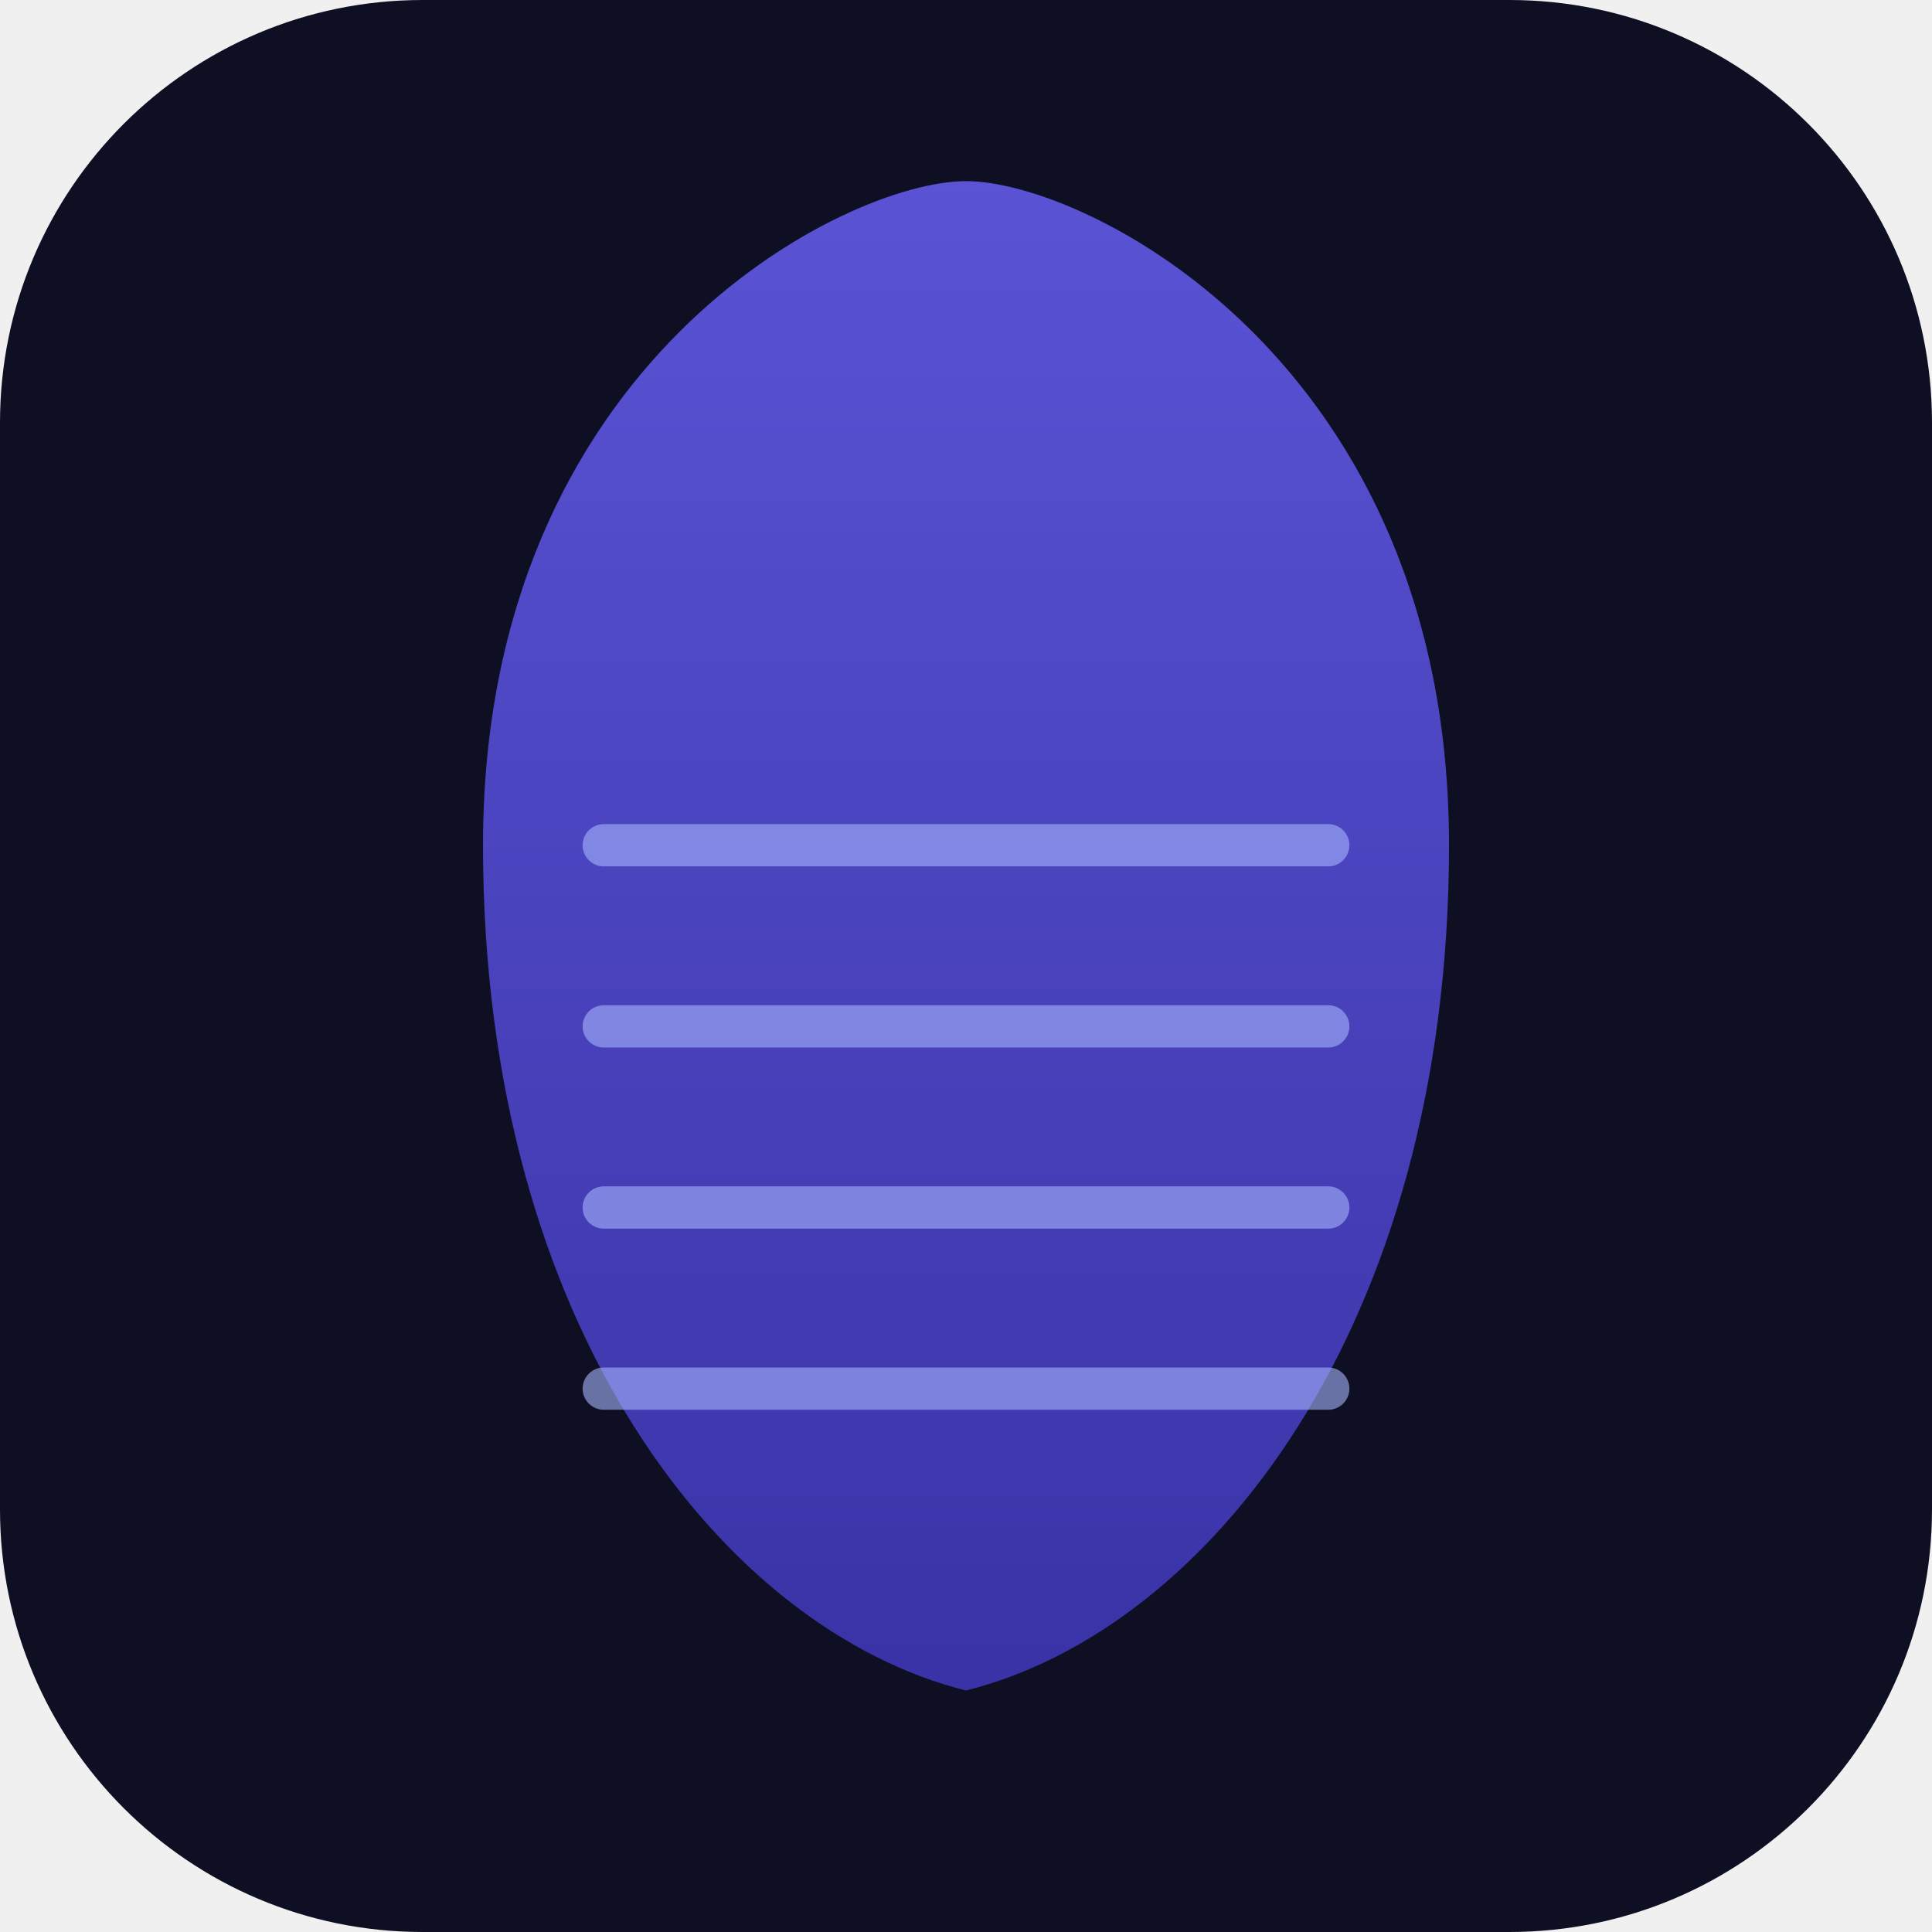
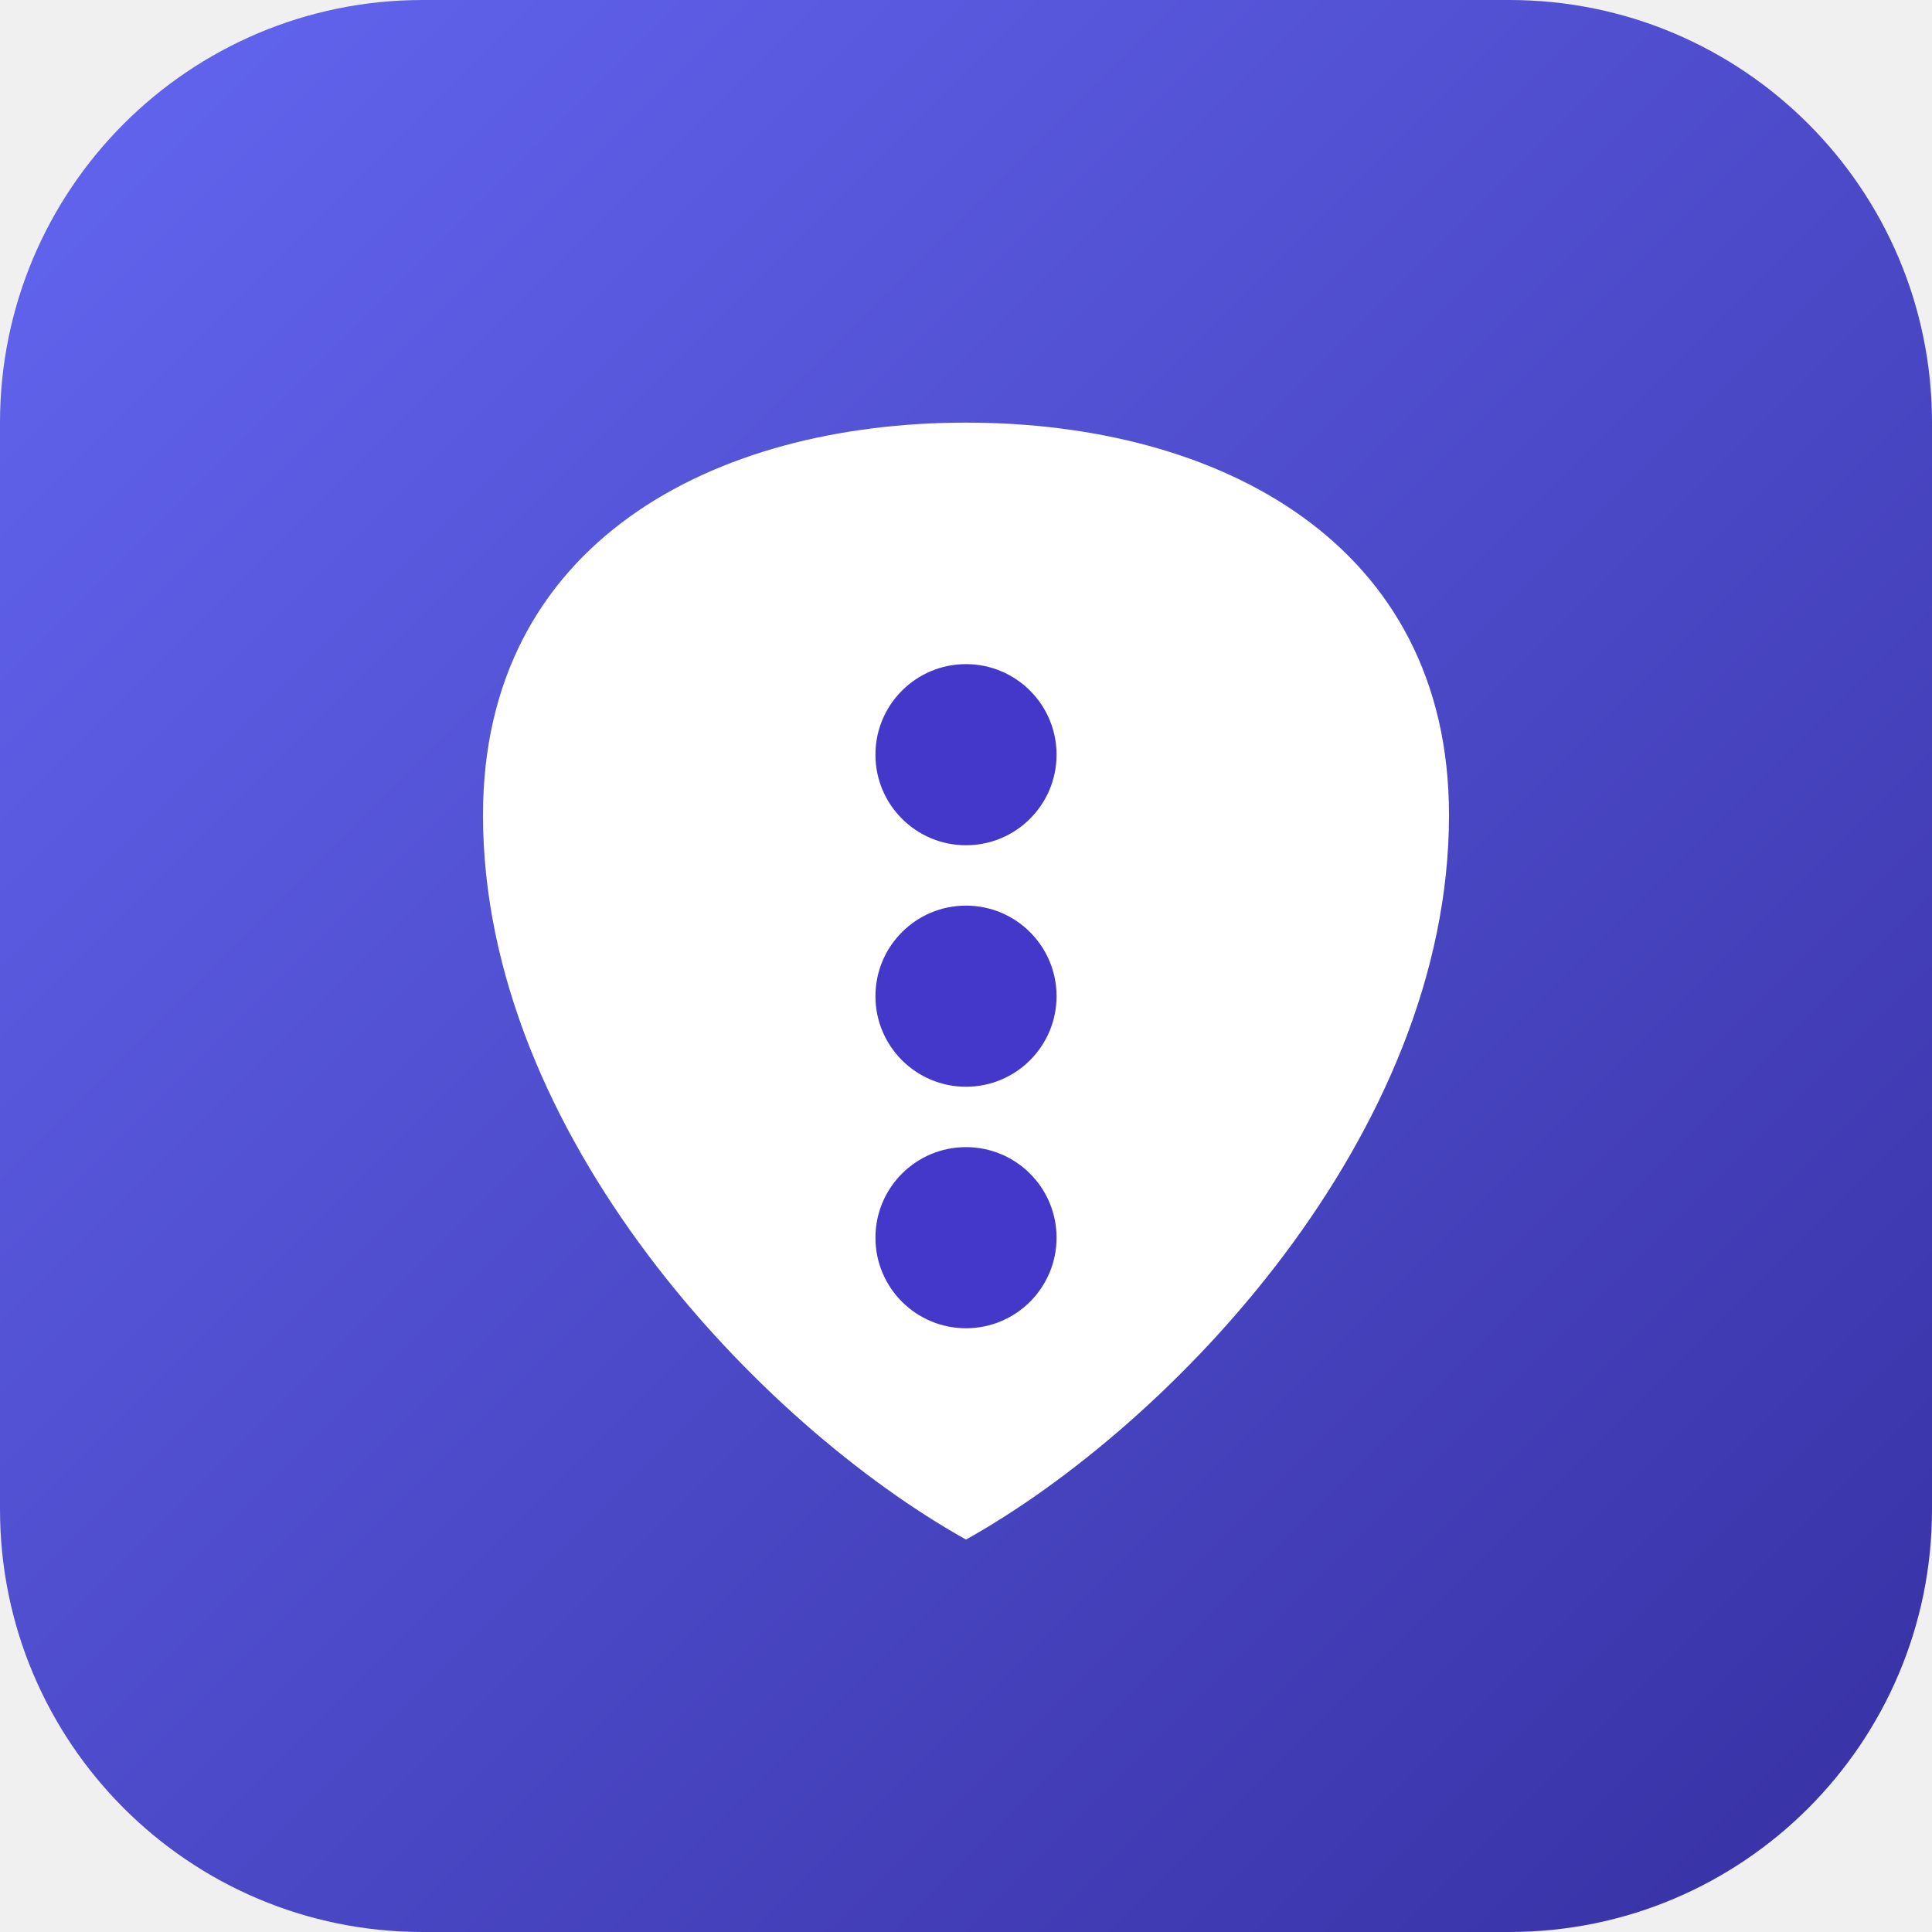
<svg xmlns="http://www.w3.org/2000/svg" viewBox="0 0 32 32">
  <defs>
-     <linearGradient id="g" x1="16" y1="2" x2="16" y2="30" gradientUnits="userSpaceOnUse">
-       <stop offset="0%" stop-color="#5B54D6" />
+     <linearGradient id="bg" x1="0" y1="0" x2="32" y2="32" gradientUnits="userSpaceOnUse">
+       <stop offset="0%" stop-color="#6366F1" />
      <stop offset="100%" stop-color="#3730A3" />
    </linearGradient>
  </defs>
-   <rect width="32" height="32" rx="7" fill="#0F0F23" />
-   <path d="M16 3C18 3 24 6 24 14C24 22 20 27 16 28C12 27 8 22 8 14C8 6 14 3 16 3Z" fill="url(#g)" />
-   <line x1="10" y1="14" x2="22" y2="14" stroke="#A5B4FC" stroke-width="0.7" stroke-linecap="round" opacity="0.6" />
-   <line x1="10" y1="17" x2="22" y2="17" stroke="#A5B4FC" stroke-width="0.7" stroke-linecap="round" opacity="0.6" />
-   <line x1="10" y1="20" x2="22" y2="20" stroke="#A5B4FC" stroke-width="0.7" stroke-linecap="round" opacity="0.6" />
-   <line x1="10" y1="23" x2="22" y2="23" stroke="#A5B4FC" stroke-width="0.7" stroke-linecap="round" opacity="0.6" />
+   <rect width="32" height="32" rx="7" fill="url(#bg)" />
+   <path d="M16 7C20.2 7 24 9 24 13.5C24 18.8 19.4 23.6 16 25.5C12.6 23.6 8 18.8 8 13.5C8 9 11.8 7 16 7Z" fill="#fff" />
+   <circle cx="16" cy="12.5" r="1.5" fill="#4338CA" />
+   <circle cx="16" cy="16.5" r="1.5" fill="#4338CA" />
+   <circle cx="16" cy="20.5" r="1.5" fill="#4338CA" />
</svg>
